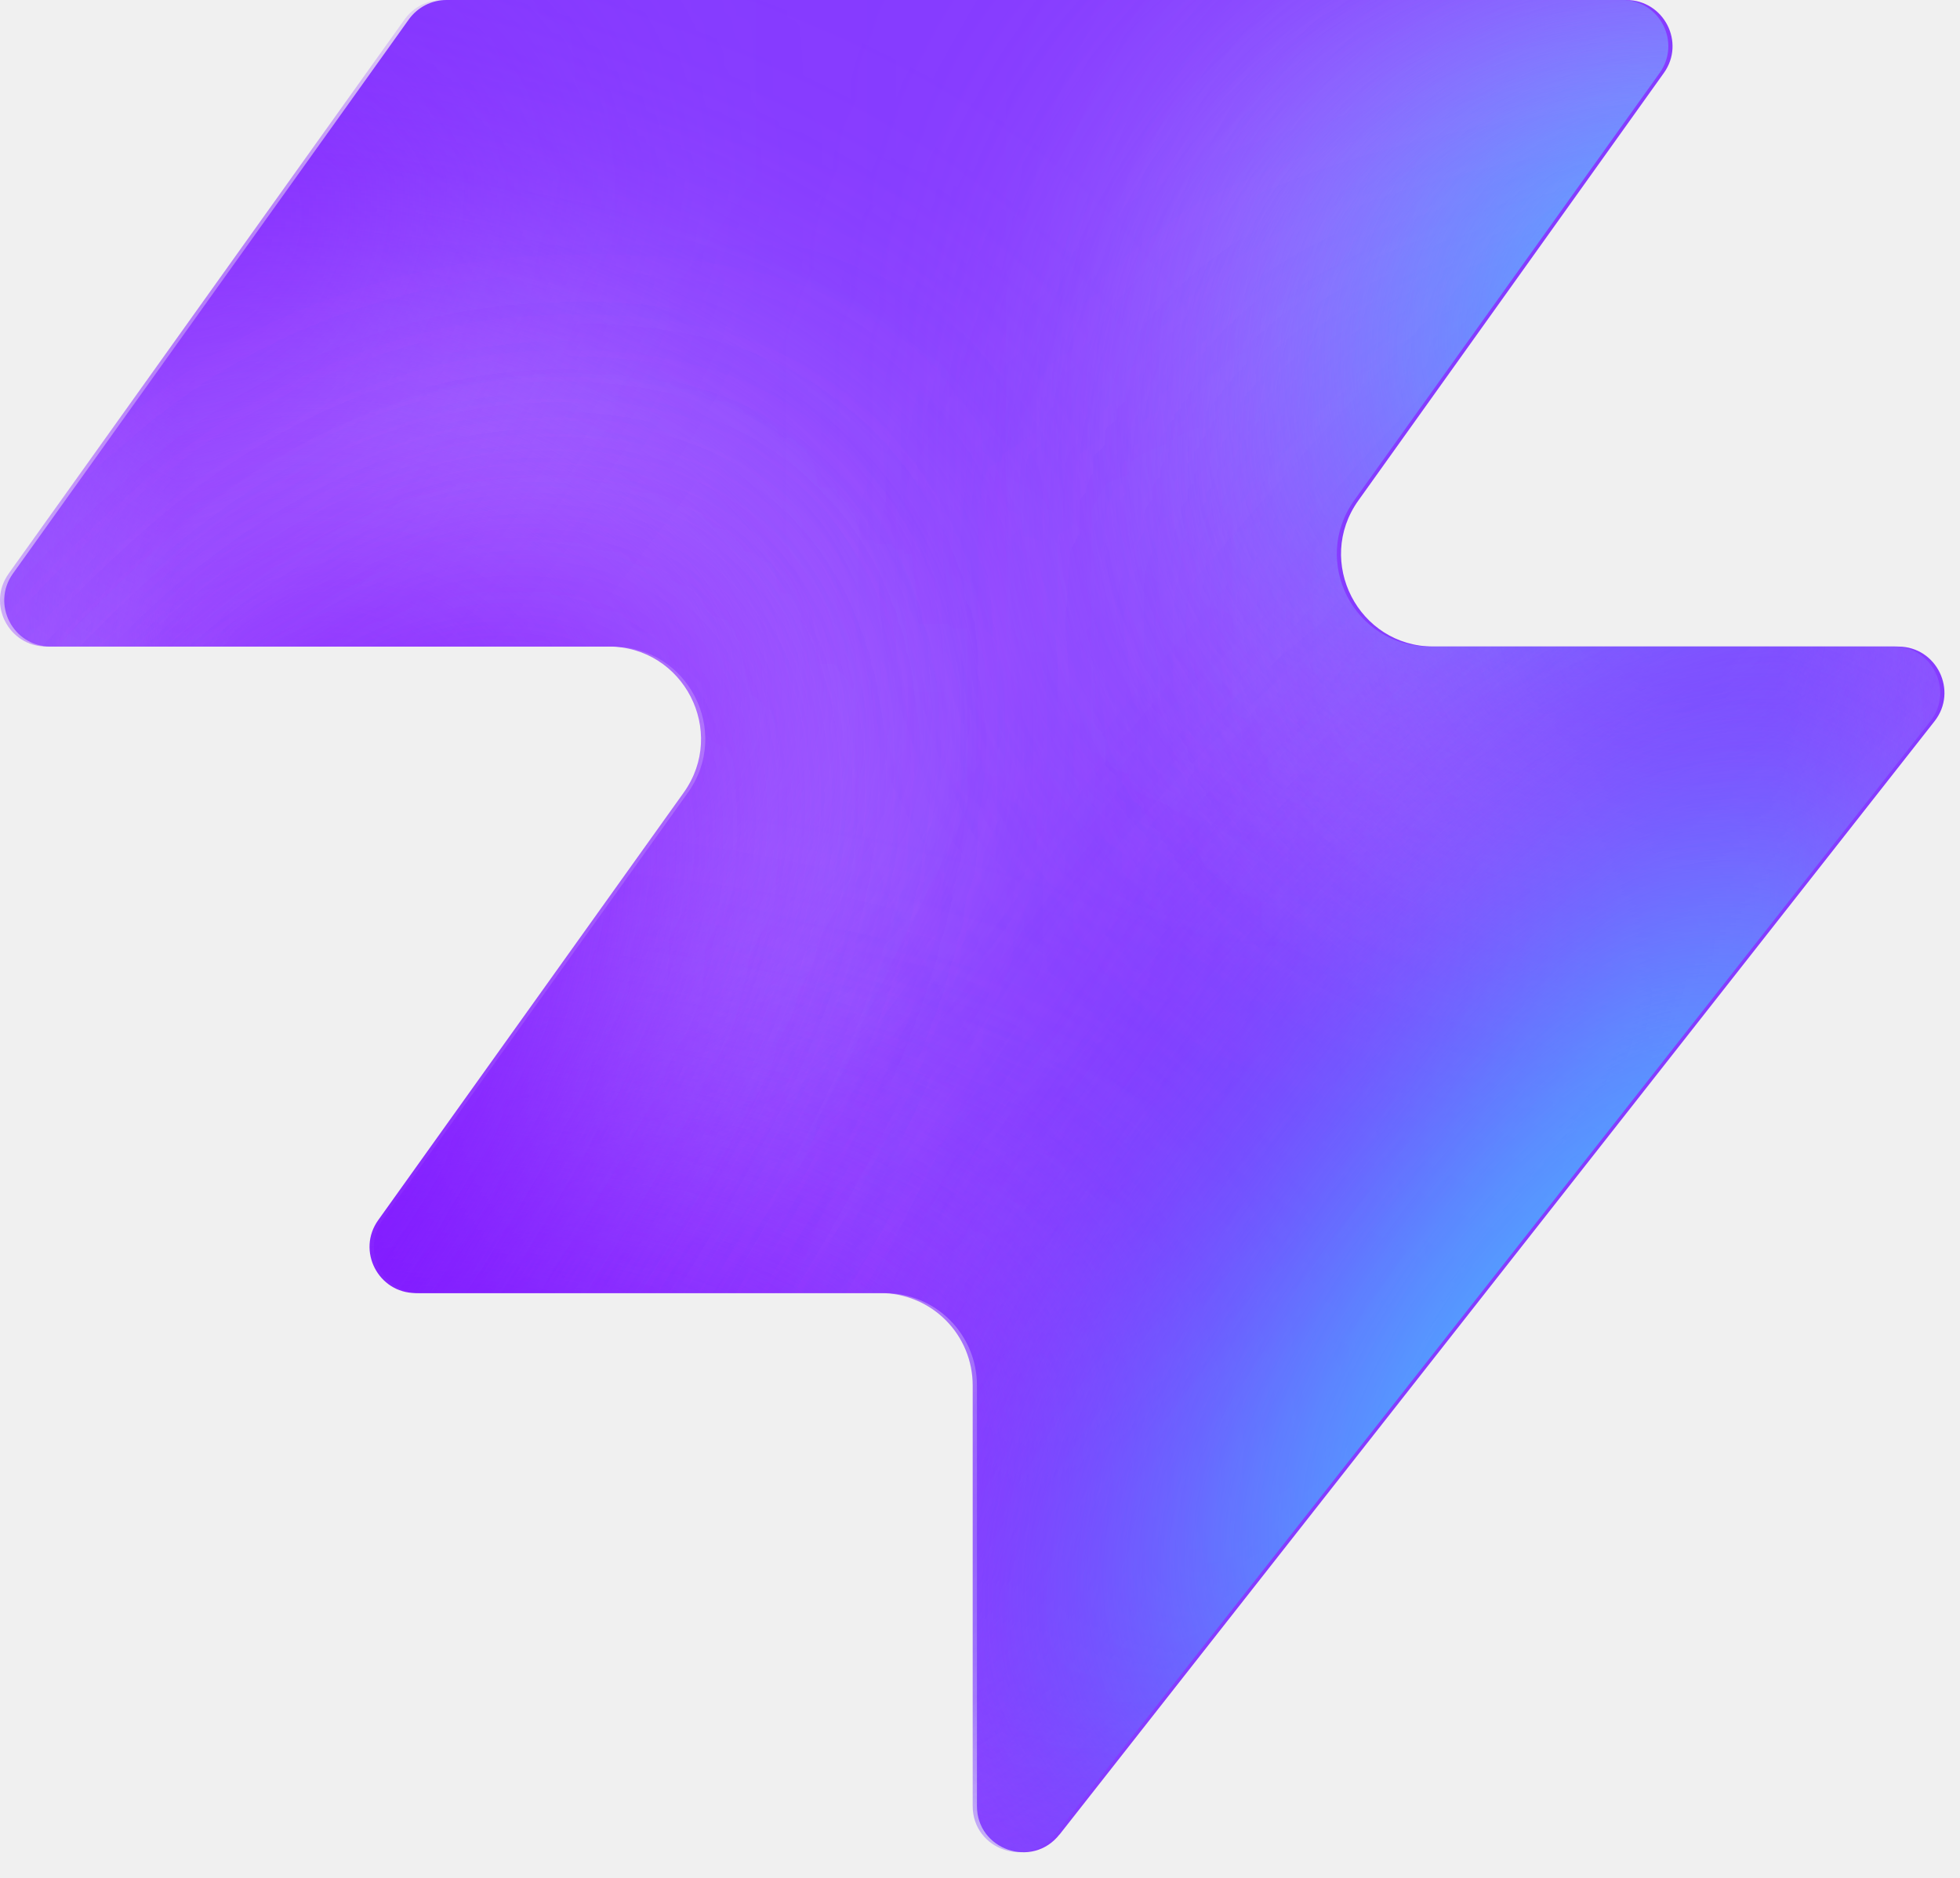
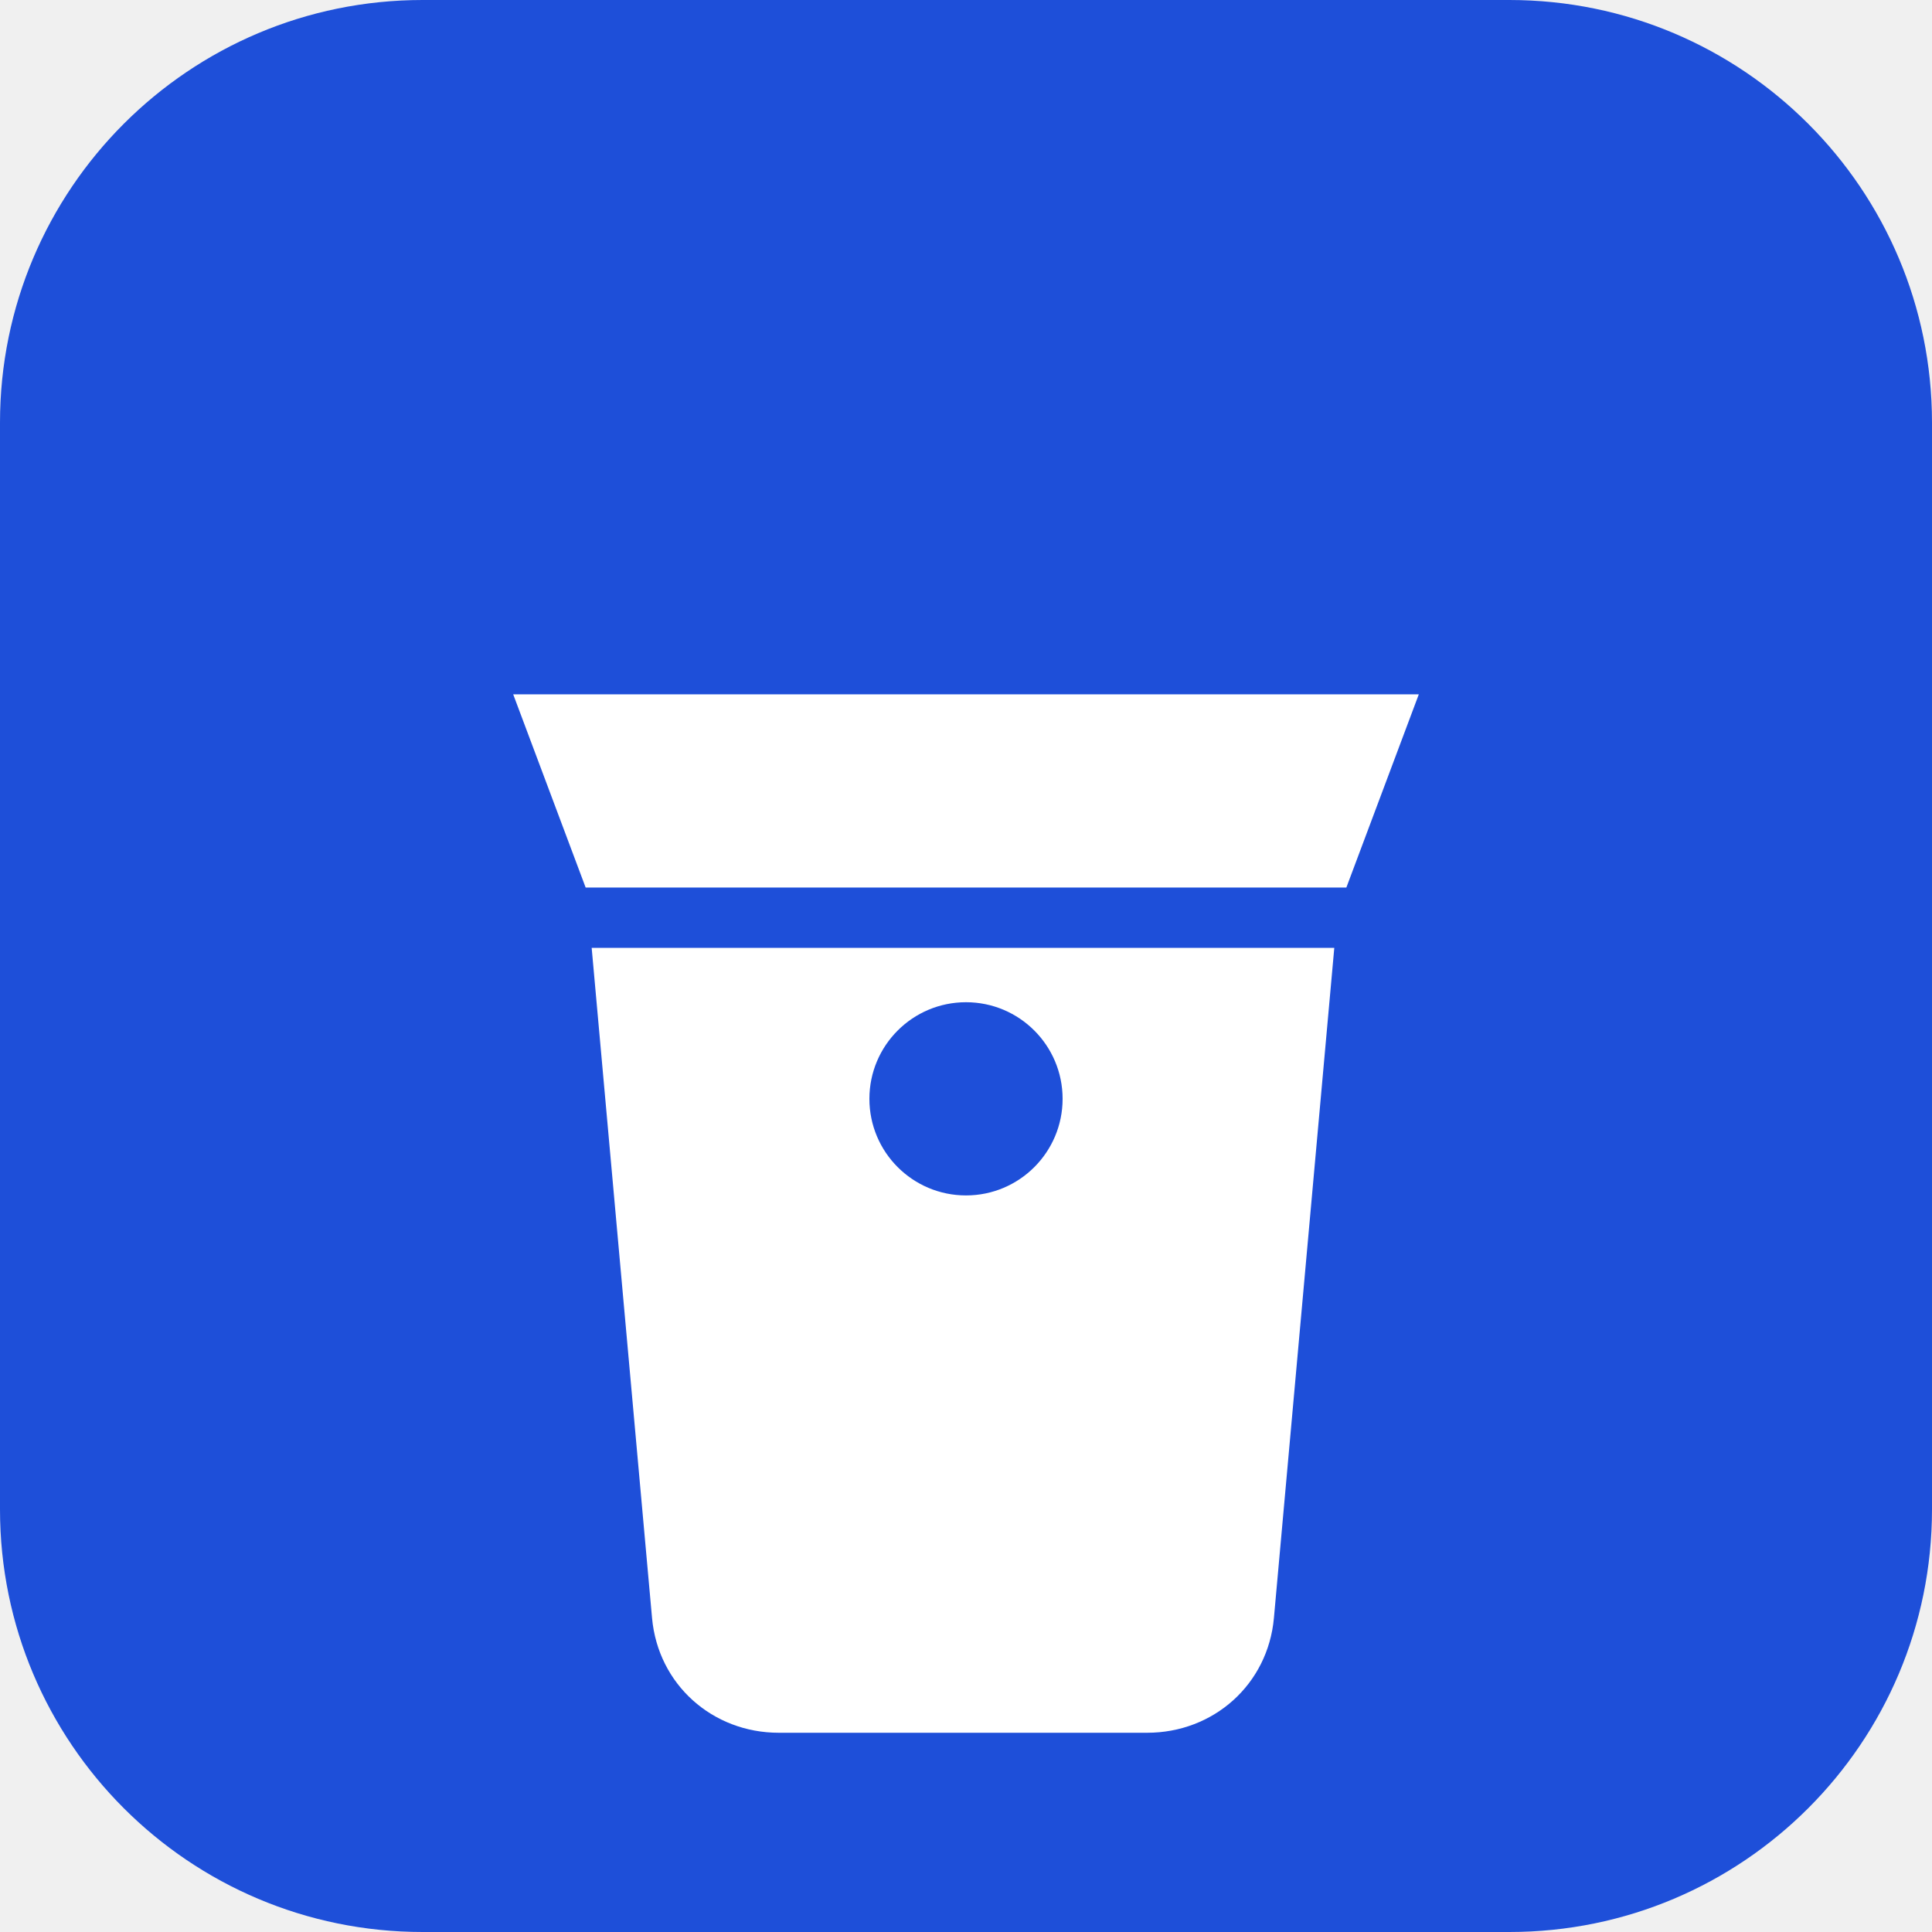
- <svg xmlns="http://www.w3.org/2000/svg" width="48" height="46" fill="none" viewBox="0 0 48 46">
-   <path fill="#863bff" d="M25.946 44.938c-.664.845-2.021.375-2.021-.698V33.937a2.26 2.26 0 0 0-2.262-2.262H10.287c-.92 0-1.456-1.04-.92-1.788l7.48-10.471c1.07-1.497 0-3.578-1.842-3.578H1.237c-.92 0-1.456-1.04-.92-1.788L10.013.474c.214-.297.556-.474.92-.474h28.894c.92 0 1.456 1.04.92 1.788l-7.48 10.471c-1.07 1.498 0 3.579 1.842 3.579h11.377c.943 0 1.473 1.088.89 1.83L25.947 44.94z" style="fill:#863bff;fill:color(display-p3 .525 .23 1);fill-opacity:1" />
-   <mask id="a" width="48" height="46" x="0" y="0" maskUnits="userSpaceOnUse" style="mask-type:alpha">
-     <path fill="#000" d="M25.842 44.938c-.664.844-2.021.375-2.021-.698V33.937a2.26 2.26 0 0 0-2.262-2.262H10.183c-.92 0-1.456-1.04-.92-1.788l7.48-10.471c1.07-1.498 0-3.579-1.842-3.579H1.133c-.92 0-1.456-1.04-.92-1.787L9.91.473c.214-.297.556-.474.92-.474h28.894c.92 0 1.456 1.04.92 1.788l-7.48 10.471c-1.07 1.498 0 3.578 1.842 3.578h11.377c.943 0 1.473 1.088.89 1.832L25.843 44.94z" style="fill:#000;fill-opacity:1" />
-   </mask>
-   <g mask="url(#a)">
-     <g filter="url(#b)">
-       <ellipse cx="5.508" cy="14.704" fill="#ede6ff" rx="5.508" ry="14.704" style="fill:#ede6ff;fill:color(display-p3 .927 .903 1);fill-opacity:1" transform="matrix(.00324 1 1 -.00324 -4.47 31.516)" />
-     </g>
-     <g filter="url(#c)">
-       <ellipse cx="10.399" cy="29.851" fill="#ede6ff" rx="10.399" ry="29.851" style="fill:#ede6ff;fill:color(display-p3 .927 .903 1);fill-opacity:1" transform="matrix(.00324 1 1 -.00324 -39.328 7.883)" />
-     </g>
-     <g filter="url(#d)">
-       <ellipse cx="5.508" cy="30.487" fill="#7e14ff" rx="5.508" ry="30.487" style="fill:#7e14ff;fill:color(display-p3 .492 .077 1);fill-opacity:1" transform="rotate(89.814 -25.913 -14.639)scale(1 -1)" />
-     </g>
-     <g filter="url(#e)">
-       <ellipse cx="5.508" cy="30.599" fill="#7e14ff" rx="5.508" ry="30.599" style="fill:#7e14ff;fill:color(display-p3 .492 .077 1);fill-opacity:1" transform="rotate(89.814 -32.644 -3.334)scale(1 -1)" />
-     </g>
-     <g filter="url(#f)">
-       <ellipse cx="5.508" cy="30.599" fill="#7e14ff" rx="5.508" ry="30.599" style="fill:#7e14ff;fill:color(display-p3 .492 .077 1);fill-opacity:1" transform="matrix(.00324 1 1 -.00324 -34.34 30.47)" />
-     </g>
-     <g filter="url(#g)">
-       <ellipse cx="14.072" cy="22.078" fill="#ede6ff" rx="14.072" ry="22.078" style="fill:#ede6ff;fill:color(display-p3 .927 .903 1);fill-opacity:1" transform="rotate(93.35 24.506 48.493)scale(-1 1)" />
-     </g>
-     <g filter="url(#h)">
-       <ellipse cx="3.47" cy="21.501" fill="#7e14ff" rx="3.47" ry="21.501" style="fill:#7e14ff;fill:color(display-p3 .492 .077 1);fill-opacity:1" transform="rotate(89.009 28.708 47.59)scale(-1 1)" />
-     </g>
-     <g filter="url(#i)">
-       <ellipse cx="3.47" cy="21.501" fill="#7e14ff" rx="3.47" ry="21.501" style="fill:#7e14ff;fill:color(display-p3 .492 .077 1);fill-opacity:1" transform="rotate(89.009 28.708 47.59)scale(-1 1)" />
-     </g>
-     <g filter="url(#j)">
-       <ellipse cx=".387" cy="8.972" fill="#7e14ff" rx="4.407" ry="29.108" style="fill:#7e14ff;fill:color(display-p3 .492 .077 1);fill-opacity:1" transform="rotate(39.51 .387 8.972)" />
-     </g>
-     <g filter="url(#k)">
-       <ellipse cx="47.523" cy="-6.092" fill="#7e14ff" rx="4.407" ry="29.108" style="fill:#7e14ff;fill:color(display-p3 .492 .077 1);fill-opacity:1" transform="rotate(37.892 47.523 -6.092)" />
-     </g>
-     <g filter="url(#l)">
-       <ellipse cx="41.412" cy="6.333" fill="#47bfff" rx="5.971" ry="9.665" style="fill:#47bfff;fill:color(display-p3 .28 .748 1);fill-opacity:1" transform="rotate(37.892 41.412 6.333)" />
-     </g>
-     <g filter="url(#m)">
-       <ellipse cx="-1.879" cy="38.332" fill="#7e14ff" rx="4.407" ry="29.108" style="fill:#7e14ff;fill:color(display-p3 .492 .077 1);fill-opacity:1" transform="rotate(37.892 -1.88 38.332)" />
-     </g>
-     <g filter="url(#n)">
-       <ellipse cx="-1.879" cy="38.332" fill="#7e14ff" rx="4.407" ry="29.108" style="fill:#7e14ff;fill:color(display-p3 .492 .077 1);fill-opacity:1" transform="rotate(37.892 -1.88 38.332)" />
-     </g>
-     <g filter="url(#o)">
-       <ellipse cx="35.651" cy="29.907" fill="#7e14ff" rx="4.407" ry="29.108" style="fill:#7e14ff;fill:color(display-p3 .492 .077 1);fill-opacity:1" transform="rotate(37.892 35.651 29.907)" />
-     </g>
-     <g filter="url(#p)">
-       <ellipse cx="38.418" cy="32.4" fill="#47bfff" rx="5.971" ry="15.297" style="fill:#47bfff;fill:color(display-p3 .28 .748 1);fill-opacity:1" transform="rotate(37.892 38.418 32.4)" />
-     </g>
-   </g>
-   <defs>
-     <filter id="b" width="60.045" height="41.654" x="-19.77" y="16.149" color-interpolation-filters="sRGB" filterUnits="userSpaceOnUse">
-       <feFlood flood-opacity="0" result="BackgroundImageFix" />
-       <feBlend in="SourceGraphic" in2="BackgroundImageFix" result="shape" />
-       <feGaussianBlur result="effect1_foregroundBlur_2002_17158" stdDeviation="7.659" />
-     </filter>
-     <filter id="c" width="90.34" height="51.437" x="-54.613" y="-7.533" color-interpolation-filters="sRGB" filterUnits="userSpaceOnUse">
-       <feFlood flood-opacity="0" result="BackgroundImageFix" />
-       <feBlend in="SourceGraphic" in2="BackgroundImageFix" result="shape" />
-       <feGaussianBlur result="effect1_foregroundBlur_2002_17158" stdDeviation="7.659" />
-     </filter>
-     <filter id="d" width="79.355" height="29.4" x="-49.64" y="2.03" color-interpolation-filters="sRGB" filterUnits="userSpaceOnUse">
-       <feFlood flood-opacity="0" result="BackgroundImageFix" />
-       <feBlend in="SourceGraphic" in2="BackgroundImageFix" result="shape" />
-       <feGaussianBlur result="effect1_foregroundBlur_2002_17158" stdDeviation="4.596" />
-     </filter>
-     <filter id="e" width="79.579" height="29.4" x="-45.045" y="20.029" color-interpolation-filters="sRGB" filterUnits="userSpaceOnUse">
-       <feFlood flood-opacity="0" result="BackgroundImageFix" />
-       <feBlend in="SourceGraphic" in2="BackgroundImageFix" result="shape" />
-       <feGaussianBlur result="effect1_foregroundBlur_2002_17158" stdDeviation="4.596" />
-     </filter>
-     <filter id="f" width="79.579" height="29.4" x="-43.513" y="21.178" color-interpolation-filters="sRGB" filterUnits="userSpaceOnUse">
-       <feFlood flood-opacity="0" result="BackgroundImageFix" />
-       <feBlend in="SourceGraphic" in2="BackgroundImageFix" result="shape" />
-       <feGaussianBlur result="effect1_foregroundBlur_2002_17158" stdDeviation="4.596" />
-     </filter>
-     <filter id="g" width="74.749" height="58.852" x="15.756" y="-17.901" color-interpolation-filters="sRGB" filterUnits="userSpaceOnUse">
-       <feFlood flood-opacity="0" result="BackgroundImageFix" />
-       <feBlend in="SourceGraphic" in2="BackgroundImageFix" result="shape" />
-       <feGaussianBlur result="effect1_foregroundBlur_2002_17158" stdDeviation="7.659" />
-     </filter>
-     <filter id="h" width="61.377" height="25.362" x="23.548" y="2.284" color-interpolation-filters="sRGB" filterUnits="userSpaceOnUse">
-       <feFlood flood-opacity="0" result="BackgroundImageFix" />
-       <feBlend in="SourceGraphic" in2="BackgroundImageFix" result="shape" />
-       <feGaussianBlur result="effect1_foregroundBlur_2002_17158" stdDeviation="4.596" />
-     </filter>
-     <filter id="i" width="61.377" height="25.362" x="23.548" y="2.284" color-interpolation-filters="sRGB" filterUnits="userSpaceOnUse">
-       <feFlood flood-opacity="0" result="BackgroundImageFix" />
-       <feBlend in="SourceGraphic" in2="BackgroundImageFix" result="shape" />
-       <feGaussianBlur result="effect1_foregroundBlur_2002_17158" stdDeviation="4.596" />
-     </filter>
-     <filter id="j" width="56.045" height="63.649" x="-27.636" y="-22.853" color-interpolation-filters="sRGB" filterUnits="userSpaceOnUse">
-       <feFlood flood-opacity="0" result="BackgroundImageFix" />
-       <feBlend in="SourceGraphic" in2="BackgroundImageFix" result="shape" />
-       <feGaussianBlur result="effect1_foregroundBlur_2002_17158" stdDeviation="4.596" />
-     </filter>
-     <filter id="k" width="54.814" height="64.646" x="20.116" y="-38.415" color-interpolation-filters="sRGB" filterUnits="userSpaceOnUse">
-       <feFlood flood-opacity="0" result="BackgroundImageFix" />
-       <feBlend in="SourceGraphic" in2="BackgroundImageFix" result="shape" />
-       <feGaussianBlur result="effect1_foregroundBlur_2002_17158" stdDeviation="4.596" />
-     </filter>
-     <filter id="l" width="33.541" height="35.313" x="24.641" y="-11.323" color-interpolation-filters="sRGB" filterUnits="userSpaceOnUse">
-       <feFlood flood-opacity="0" result="BackgroundImageFix" />
-       <feBlend in="SourceGraphic" in2="BackgroundImageFix" result="shape" />
-       <feGaussianBlur result="effect1_foregroundBlur_2002_17158" stdDeviation="4.596" />
-     </filter>
-     <filter id="m" width="54.814" height="64.646" x="-29.286" y="6.009" color-interpolation-filters="sRGB" filterUnits="userSpaceOnUse">
-       <feFlood flood-opacity="0" result="BackgroundImageFix" />
-       <feBlend in="SourceGraphic" in2="BackgroundImageFix" result="shape" />
-       <feGaussianBlur result="effect1_foregroundBlur_2002_17158" stdDeviation="4.596" />
-     </filter>
-     <filter id="n" width="54.814" height="64.646" x="-29.286" y="6.009" color-interpolation-filters="sRGB" filterUnits="userSpaceOnUse">
-       <feFlood flood-opacity="0" result="BackgroundImageFix" />
-       <feBlend in="SourceGraphic" in2="BackgroundImageFix" result="shape" />
-       <feGaussianBlur result="effect1_foregroundBlur_2002_17158" stdDeviation="4.596" />
-     </filter>
-     <filter id="o" width="54.814" height="64.646" x="8.244" y="-2.416" color-interpolation-filters="sRGB" filterUnits="userSpaceOnUse">
-       <feFlood flood-opacity="0" result="BackgroundImageFix" />
-       <feBlend in="SourceGraphic" in2="BackgroundImageFix" result="shape" />
-       <feGaussianBlur result="effect1_foregroundBlur_2002_17158" stdDeviation="4.596" />
-     </filter>
-     <filter id="p" width="39.409" height="43.623" x="18.713" y="10.588" color-interpolation-filters="sRGB" filterUnits="userSpaceOnUse">
-       <feFlood flood-opacity="0" result="BackgroundImageFix" />
-       <feBlend in="SourceGraphic" in2="BackgroundImageFix" result="shape" />
-       <feGaussianBlur result="effect1_foregroundBlur_2002_17158" stdDeviation="4.596" />
-     </filter>
-   </defs>
+ <svg xmlns="http://www.w3.org/2000/svg" viewBox="0 0 32 32" role="img" aria-label="LaundryCare.pk">
+   <rect width="32" height="32" rx="7" fill="#1E4FD9" />
+   <path fill="#FFFFFF" d="M8.5 11.5h15l-1.2 3.2H9.7L8.5 11.5zm1.4 4.2h12.2l-1 11.1c-.1 1.1-1 1.9-2.1 1.9H12.9c-1.1 0-2-.8-2.1-1.9l-1-11.1z" />
+   <circle cx="16" cy="18.2" r="1.6" fill="#1E4FD9" />
</svg>
